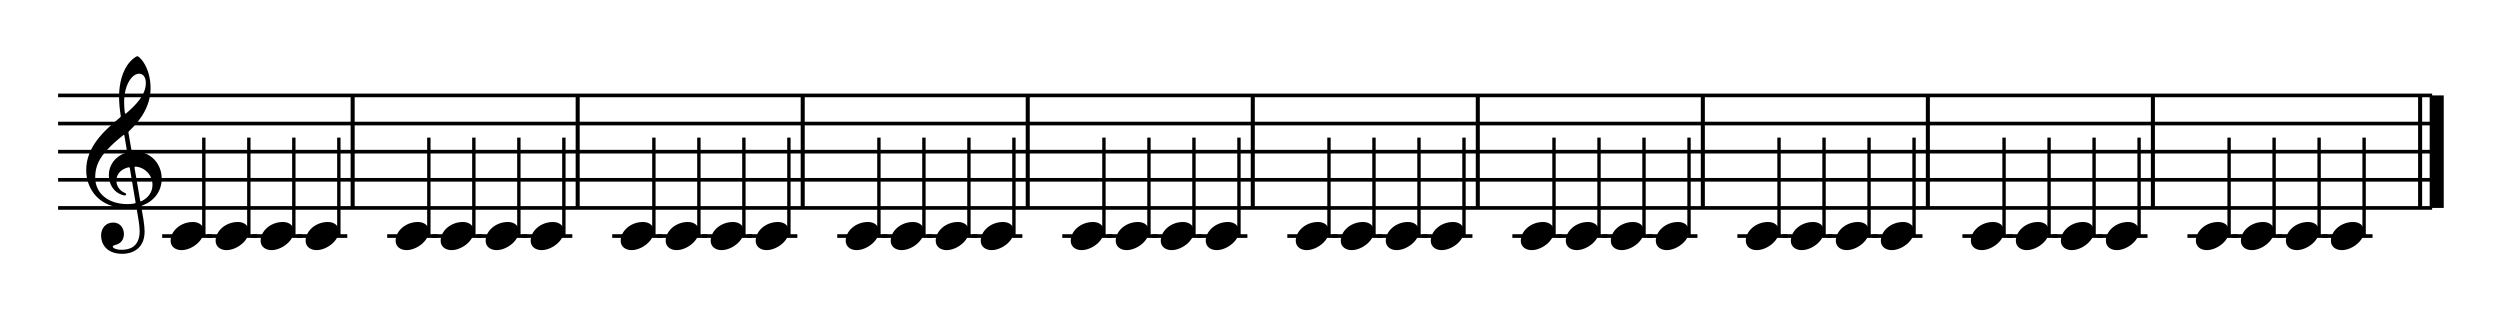
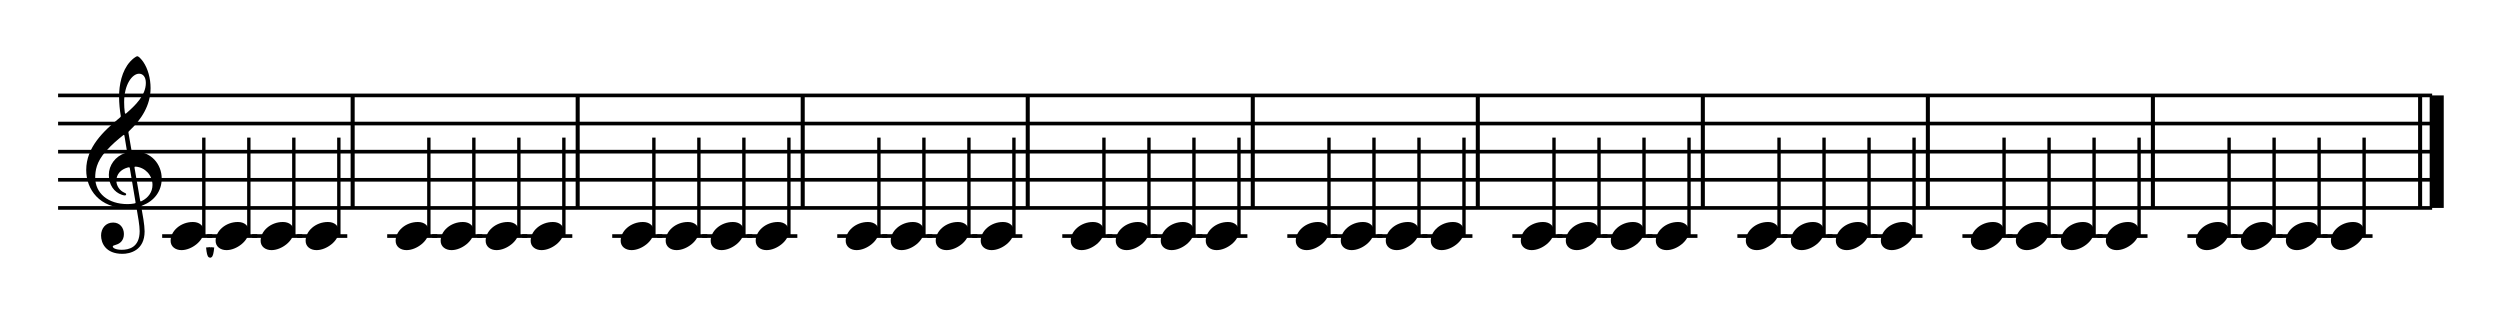
- <svg xmlns="http://www.w3.org/2000/svg" width="888.77" height="110.24" viewBox="0 0 88.877 11.024">
+ <svg xmlns="http://www.w3.org/2000/svg" width="888.77" height="112.62" viewBox="0 0 88.877 11.262">
  <g transform="translate(3.065 7.392) scale(1 -1)">
    <g data-layer="0">
      <line x1="0" y1="0" x2="0" y2="0" stroke="#000000" stroke-width="0" data-prov="01550dc9d118134419219044f188e28a" data-source-kind="6" data-kind="stroke" />
      <line x1="-1" y1="0" x2="83.4" y2="0" stroke="#000000" stroke-width="0.13" data-prov="5235156954d3cdda987a3da1af222a55" data-source-kind="3" data-kind="stroke" />
      <line x1="-1" y1="1" x2="83.4" y2="1" stroke="#000000" stroke-width="0.13" data-prov="10cbe3e182e937b8e3d90a03397b2e97" data-source-kind="3" data-kind="stroke" />
      <line x1="-1" y1="2" x2="83.4" y2="2" stroke="#000000" stroke-width="0.13" data-prov="94825cd467fe6fb512d271e66b59674a" data-source-kind="3" data-kind="stroke" />
      <line x1="-1" y1="3" x2="83.4" y2="3" stroke="#000000" stroke-width="0.13" data-prov="bc2cd26cec8e4650eedcf04fbc91320f" data-source-kind="3" data-kind="stroke" />
      <line x1="-1" y1="4" x2="83.4" y2="4" stroke="#000000" stroke-width="0.13" data-prov="c46b9445a4c5ff909f50b13f9025c4a3" data-source-kind="3" data-kind="stroke" />
      <line x1="0" y1="0" x2="0" y2="0" stroke="#000000" stroke-width="0" data-prov="fe116eb75ff697f9f2451c10c05349c6" data-source-kind="2" data-kind="stroke" />
      <line x1="4.181" y1="-1" x2="4.181" y2="2.5" stroke="#000000" stroke-width="0.12" data-prov="dbd573fbc0c21f9b07a8537f658b048c" data-source-kind="0" data-kind="stroke" />
      <line x1="2.7" y1="-1" x2="4.481" y2="-1" stroke="#000000" stroke-width="0.13" data-prov="07ffb45f25e59b0955bd4e248522b2ef" data-source-kind="1" data-kind="stroke" />
      <line x1="5.781" y1="-1" x2="5.781" y2="2.5" stroke="#000000" stroke-width="0.12" data-prov="276b6f72f2bcb818f84229b6833ce022" data-source-kind="0" data-kind="stroke" />
      <line x1="4.3" y1="-1" x2="6.081" y2="-1" stroke="#000000" stroke-width="0.13" data-prov="3539af5cd23dc6ca259a35fef4aa45c2" data-source-kind="1" data-kind="stroke" />
      <line x1="7.381" y1="-1" x2="7.381" y2="2.5" stroke="#000000" stroke-width="0.12" data-prov="d1b0067ebb2b2b9115a77aaadc53bffe" data-source-kind="0" data-kind="stroke" />
      <line x1="5.9" y1="-1" x2="7.681" y2="-1" stroke="#000000" stroke-width="0.13" data-prov="9b43d5d2a83ce1086364f6f3ac4b5ba2" data-source-kind="1" data-kind="stroke" />
      <line x1="8.981" y1="-1" x2="8.981" y2="2.5" stroke="#000000" stroke-width="0.12" data-prov="13303d184ca25b99835d71e21f3a96df" data-source-kind="0" data-kind="stroke" />
      <line x1="7.5" y1="-1" x2="9.281" y2="-1" stroke="#000000" stroke-width="0.13" data-prov="d6c7a9458a06532e1c7507e71363c0dd" data-source-kind="1" data-kind="stroke" />
      <line x1="12.181" y1="-1" x2="12.181" y2="2.5" stroke="#000000" stroke-width="0.12" data-prov="aa33134cf72cebda65d1b2b427230541" data-source-kind="0" data-kind="stroke" />
      <line x1="10.7" y1="-1" x2="12.481" y2="-1" stroke="#000000" stroke-width="0.13" data-prov="20fbe0162b0bc4dd93e2c3e3da73bb83" data-source-kind="1" data-kind="stroke" />
      <line x1="13.781" y1="-1" x2="13.781" y2="2.5" stroke="#000000" stroke-width="0.12" data-prov="01d06ae931cf05983e4b17744108297b" data-source-kind="0" data-kind="stroke" />
      <line x1="12.3" y1="-1" x2="14.081" y2="-1" stroke="#000000" stroke-width="0.13" data-prov="cd9abf9ed66ab876f68b9d88ce1e5199" data-source-kind="1" data-kind="stroke" />
      <line x1="15.381" y1="-1" x2="15.381" y2="2.5" stroke="#000000" stroke-width="0.12" data-prov="47c9ce76466974ecfabe4a9cafb75c3c" data-source-kind="0" data-kind="stroke" />
      <line x1="13.9" y1="-1" x2="15.681" y2="-1" stroke="#000000" stroke-width="0.13" data-prov="7ade41165c11102f29e87cb09eb3f88f" data-source-kind="1" data-kind="stroke" />
      <line x1="16.981" y1="-1" x2="16.981" y2="2.5" stroke="#000000" stroke-width="0.12" data-prov="e6d1c0a44d13be2700ad4381e1d518fa" data-source-kind="0" data-kind="stroke" />
      <line x1="15.5" y1="-1" x2="17.281" y2="-1" stroke="#000000" stroke-width="0.13" data-prov="32c2aa89808756c46e8b7afcfb2eb057" data-source-kind="1" data-kind="stroke" />
      <line x1="20.181" y1="-1" x2="20.181" y2="2.5" stroke="#000000" stroke-width="0.12" data-prov="370a65aab516f6792e49a1ed28bd5cd9" data-source-kind="0" data-kind="stroke" />
      <line x1="18.7" y1="-1" x2="20.481" y2="-1" stroke="#000000" stroke-width="0.13" data-prov="0a3ae3c155d29c21e266e663a8b1b214" data-source-kind="1" data-kind="stroke" />
      <line x1="21.781" y1="-1" x2="21.781" y2="2.5" stroke="#000000" stroke-width="0.12" data-prov="75b4bca159d5c28b10b2078bb457bb53" data-source-kind="0" data-kind="stroke" />
      <line x1="20.3" y1="-1" x2="22.081" y2="-1" stroke="#000000" stroke-width="0.13" data-prov="c27e3e835224dc54cef9b36818099cd0" data-source-kind="1" data-kind="stroke" />
      <line x1="23.381" y1="-1" x2="23.381" y2="2.5" stroke="#000000" stroke-width="0.12" data-prov="c4531390972e55a43af2bd9f85e3c250" data-source-kind="0" data-kind="stroke" />
      <line x1="21.9" y1="-1" x2="23.681" y2="-1" stroke="#000000" stroke-width="0.13" data-prov="4b43990bc25bf4afffda3e2a7d4dcab7" data-source-kind="1" data-kind="stroke" />
      <line x1="24.981" y1="-1" x2="24.981" y2="2.5" stroke="#000000" stroke-width="0.12" data-prov="888c6ef019fc4b0fc714672a4444c60c" data-source-kind="0" data-kind="stroke" />
      <line x1="23.5" y1="-1" x2="25.281" y2="-1" stroke="#000000" stroke-width="0.13" data-prov="8e120598410629bb86883f318071a6b5" data-source-kind="1" data-kind="stroke" />
      <line x1="28.181" y1="-1" x2="28.181" y2="2.5" stroke="#000000" stroke-width="0.12" data-prov="6c70ad9006ed8fbb104d77eba3f2dbcb" data-source-kind="0" data-kind="stroke" />
      <line x1="26.7" y1="-1" x2="28.481" y2="-1" stroke="#000000" stroke-width="0.13" data-prov="6d2724bb96160f831b4e987ce6b4349a" data-source-kind="1" data-kind="stroke" />
      <line x1="29.781" y1="-1" x2="29.781" y2="2.5" stroke="#000000" stroke-width="0.12" data-prov="debe82da2c34817a871d8a4cc5cc3fdd" data-source-kind="0" data-kind="stroke" />
      <line x1="28.3" y1="-1" x2="30.081" y2="-1" stroke="#000000" stroke-width="0.13" data-prov="7a9f84c8590c7e8156fd929e35153cf8" data-source-kind="1" data-kind="stroke" />
      <line x1="31.381" y1="-1" x2="31.381" y2="2.5" stroke="#000000" stroke-width="0.12" data-prov="7b524c2e9e5657b68fd1a81337887c2e" data-source-kind="0" data-kind="stroke" />
      <line x1="29.9" y1="-1" x2="31.681" y2="-1" stroke="#000000" stroke-width="0.13" data-prov="c4a9602f838e0ea74a9fe68da12baff2" data-source-kind="1" data-kind="stroke" />
      <line x1="32.981" y1="-1" x2="32.981" y2="2.5" stroke="#000000" stroke-width="0.12" data-prov="cb31fbbd4a3e3eb17ed06e65f40589e5" data-source-kind="0" data-kind="stroke" />
      <line x1="31.5" y1="-1" x2="33.281" y2="-1" stroke="#000000" stroke-width="0.13" data-prov="76860486e62be8520184bb3e8c284d94" data-source-kind="1" data-kind="stroke" />
      <line x1="36.181" y1="-1" x2="36.181" y2="2.5" stroke="#000000" stroke-width="0.12" data-prov="bc1cc9bede7fc3c72827cfbf184cdb7e" data-source-kind="0" data-kind="stroke" />
      <line x1="34.7" y1="-1" x2="36.481" y2="-1" stroke="#000000" stroke-width="0.13" data-prov="a3fd2ae47f432e61881cb1e44a7108e6" data-source-kind="1" data-kind="stroke" />
      <line x1="37.781" y1="-1" x2="37.781" y2="2.5" stroke="#000000" stroke-width="0.12" data-prov="95891bc2b58231a1618b5d422e6131b0" data-source-kind="0" data-kind="stroke" />
      <line x1="36.3" y1="-1" x2="38.081" y2="-1" stroke="#000000" stroke-width="0.13" data-prov="a9e2ee2be83c0a4978db517bf182efe9" data-source-kind="1" data-kind="stroke" />
      <line x1="39.381" y1="-1" x2="39.381" y2="2.5" stroke="#000000" stroke-width="0.12" data-prov="ed21002861831422bdbb36e8f981d2a9" data-source-kind="0" data-kind="stroke" />
      <line x1="37.9" y1="-1" x2="39.681" y2="-1" stroke="#000000" stroke-width="0.13" data-prov="2bac60a88ddddcf403dd6edfb67b5bb0" data-source-kind="1" data-kind="stroke" />
      <line x1="40.981" y1="-1" x2="40.981" y2="2.5" stroke="#000000" stroke-width="0.12" data-prov="e49748251746a6dbdf15aa8dd983e6e7" data-source-kind="0" data-kind="stroke" />
      <line x1="39.5" y1="-1" x2="41.281" y2="-1" stroke="#000000" stroke-width="0.13" data-prov="a592bc951f4afa64726aa30ccdd6ddfa" data-source-kind="1" data-kind="stroke" />
      <line x1="44.181" y1="-1" x2="44.181" y2="2.5" stroke="#000000" stroke-width="0.12" data-prov="8d2938a01abfe451991829fbde6d2b94" data-source-kind="0" data-kind="stroke" />
      <line x1="42.7" y1="-1" x2="44.481" y2="-1" stroke="#000000" stroke-width="0.13" data-prov="c73f1aad686621adde07e7fe7b160ad7" data-source-kind="1" data-kind="stroke" />
      <line x1="45.781" y1="-1" x2="45.781" y2="2.5" stroke="#000000" stroke-width="0.12" data-prov="88366a6edcce03db41d39d08b2616742" data-source-kind="0" data-kind="stroke" />
      <line x1="44.3" y1="-1" x2="46.081" y2="-1" stroke="#000000" stroke-width="0.13" data-prov="4e052448582a8fdc672f38b02dc205e1" data-source-kind="1" data-kind="stroke" />
      <line x1="47.381" y1="-1" x2="47.381" y2="2.5" stroke="#000000" stroke-width="0.12" data-prov="77a10c7862f0ffce98d309bb71ce675f" data-source-kind="0" data-kind="stroke" />
      <line x1="45.9" y1="-1" x2="47.681" y2="-1" stroke="#000000" stroke-width="0.13" data-prov="68c691f2336e5a322116641b9f2f7054" data-source-kind="1" data-kind="stroke" />
      <line x1="48.981" y1="-1" x2="48.981" y2="2.5" stroke="#000000" stroke-width="0.12" data-prov="cfa457e70519a1826f321a56cb3fd03b" data-source-kind="0" data-kind="stroke" />
      <line x1="47.5" y1="-1" x2="49.281" y2="-1" stroke="#000000" stroke-width="0.13" data-prov="3c3f0d6b5ab00374d7628cd6f9876bc9" data-source-kind="1" data-kind="stroke" />
      <line x1="52.181" y1="-1" x2="52.181" y2="2.5" stroke="#000000" stroke-width="0.12" data-prov="273d04eeece605789035a29d80023c2c" data-source-kind="0" data-kind="stroke" />
      <line x1="50.7" y1="-1" x2="52.481" y2="-1" stroke="#000000" stroke-width="0.13" data-prov="9ec226573f8ea2320fc444c562163ddb" data-source-kind="1" data-kind="stroke" />
      <line x1="53.781" y1="-1" x2="53.781" y2="2.5" stroke="#000000" stroke-width="0.12" data-prov="a23b09fda2784b566bf1de48e89a2baa" data-source-kind="0" data-kind="stroke" />
      <line x1="52.3" y1="-1" x2="54.081" y2="-1" stroke="#000000" stroke-width="0.13" data-prov="9e3345d5dddffbb9cf263a1708fc2589" data-source-kind="1" data-kind="stroke" />
      <line x1="55.381" y1="-1" x2="55.381" y2="2.5" stroke="#000000" stroke-width="0.12" data-prov="edf9ca4611cfc17faace6241cae3b73d" data-source-kind="0" data-kind="stroke" />
      <line x1="53.9" y1="-1" x2="55.681" y2="-1" stroke="#000000" stroke-width="0.13" data-prov="ea06a5b83026202fbe3eed55ca3680c9" data-source-kind="1" data-kind="stroke" />
      <line x1="56.981" y1="-1" x2="56.981" y2="2.5" stroke="#000000" stroke-width="0.12" data-prov="f1e3c0367633266d5f188e5bd6d98ad4" data-source-kind="0" data-kind="stroke" />
      <line x1="55.5" y1="-1" x2="57.281" y2="-1" stroke="#000000" stroke-width="0.13" data-prov="b8d324f0620ebb59f66346b61a4d214e" data-source-kind="1" data-kind="stroke" />
      <line x1="60.181" y1="-1" x2="60.181" y2="2.5" stroke="#000000" stroke-width="0.12" data-prov="2bf824905032462ee8c9988b780feabf" data-source-kind="0" data-kind="stroke" />
      <line x1="58.7" y1="-1" x2="60.481" y2="-1" stroke="#000000" stroke-width="0.13" data-prov="579f0f80918268f1ba03890d14832b56" data-source-kind="1" data-kind="stroke" />
      <line x1="61.781" y1="-1" x2="61.781" y2="2.5" stroke="#000000" stroke-width="0.12" data-prov="08a65aebf8baaded74feb3ec7cc36d18" data-source-kind="0" data-kind="stroke" />
      <line x1="60.3" y1="-1" x2="62.081" y2="-1" stroke="#000000" stroke-width="0.13" data-prov="f04f04c436808c53ab1c2b169d7f5a33" data-source-kind="1" data-kind="stroke" />
      <line x1="63.381" y1="-1" x2="63.381" y2="2.5" stroke="#000000" stroke-width="0.12" data-prov="d155779804ad660f4466745153872349" data-source-kind="0" data-kind="stroke" />
      <line x1="61.9" y1="-1" x2="63.681" y2="-1" stroke="#000000" stroke-width="0.13" data-prov="3b9174fe7361dbfc454fbe17b9ec81b1" data-source-kind="1" data-kind="stroke" />
      <line x1="64.981" y1="-1" x2="64.981" y2="2.5" stroke="#000000" stroke-width="0.12" data-prov="af73177552d5fa95b746caf62d000623" data-source-kind="0" data-kind="stroke" />
      <line x1="63.5" y1="-1" x2="65.281" y2="-1" stroke="#000000" stroke-width="0.13" data-prov="46e6eac9f03c1e09a15cb0bb07628570" data-source-kind="1" data-kind="stroke" />
      <line x1="68.181" y1="-1" x2="68.181" y2="2.5" stroke="#000000" stroke-width="0.12" data-prov="7c839e4fb5f2522c8fde3b48577eafae" data-source-kind="0" data-kind="stroke" />
      <line x1="66.7" y1="-1" x2="68.481" y2="-1" stroke="#000000" stroke-width="0.13" data-prov="0e4ec9f37979b06c54f0e2d499df5bf1" data-source-kind="1" data-kind="stroke" />
      <line x1="69.781" y1="-1" x2="69.781" y2="2.5" stroke="#000000" stroke-width="0.12" data-prov="0c8e0b8170c827494e606d4541ce2c89" data-source-kind="0" data-kind="stroke" />
      <line x1="68.3" y1="-1" x2="70.081" y2="-1" stroke="#000000" stroke-width="0.13" data-prov="61f1ed037baf82bf6594769a9205df07" data-source-kind="1" data-kind="stroke" />
      <line x1="71.381" y1="-1" x2="71.381" y2="2.5" stroke="#000000" stroke-width="0.12" data-prov="42480ffc14ad129d8dec456e7bad317c" data-source-kind="0" data-kind="stroke" />
      <line x1="69.9" y1="-1" x2="71.681" y2="-1" stroke="#000000" stroke-width="0.13" data-prov="adc82c9de5d3ed333e335c32f7690a6b" data-source-kind="1" data-kind="stroke" />
      <line x1="72.981" y1="-1" x2="72.981" y2="2.5" stroke="#000000" stroke-width="0.12" data-prov="0f408610c63793003f04e3af5a03493f" data-source-kind="0" data-kind="stroke" />
      <line x1="71.5" y1="-1" x2="73.281" y2="-1" stroke="#000000" stroke-width="0.13" data-prov="1dee0e17b4b9167cda8e51b45e2ab47c" data-source-kind="1" data-kind="stroke" />
      <line x1="76.181" y1="-1" x2="76.181" y2="2.5" stroke="#000000" stroke-width="0.12" data-prov="99d50b32a7d1eac1019c14132a834144" data-source-kind="0" data-kind="stroke" />
      <line x1="74.7" y1="-1" x2="76.481" y2="-1" stroke="#000000" stroke-width="0.13" data-prov="c33f0e929fa3ea4230c07aca80f60c04" data-source-kind="1" data-kind="stroke" />
      <line x1="77.781" y1="-1" x2="77.781" y2="2.5" stroke="#000000" stroke-width="0.12" data-prov="572e96450f21b18771e510c6c41444dc" data-source-kind="0" data-kind="stroke" />
      <line x1="76.3" y1="-1" x2="78.081" y2="-1" stroke="#000000" stroke-width="0.13" data-prov="67463b29bfb160641501f497f6134aa6" data-source-kind="1" data-kind="stroke" />
      <line x1="79.381" y1="-1" x2="79.381" y2="2.5" stroke="#000000" stroke-width="0.12" data-prov="68935c410dbe357c3f80b01c6e6d3cb1" data-source-kind="0" data-kind="stroke" />
      <line x1="77.9" y1="-1" x2="79.681" y2="-1" stroke="#000000" stroke-width="0.13" data-prov="75f41055f9e23911ca51158dab6488df" data-source-kind="1" data-kind="stroke" />
      <line x1="80.981" y1="-1" x2="80.981" y2="2.5" stroke="#000000" stroke-width="0.12" data-prov="9e9ba65603d31963bdc6d55dfacc5eba" data-source-kind="0" data-kind="stroke" />
      <line x1="79.5" y1="-1" x2="81.281" y2="-1" stroke="#000000" stroke-width="0.13" data-prov="66a37f88caecfe799ec34469d2302afd" data-source-kind="1" data-kind="stroke" />
-       <line x1="0" y1="0" x2="0" y2="0" stroke="#000000" stroke-width="0" data-prov="40a9a55985c8bf8b1eb66b6d8c8e7b7a" data-source-kind="12" data-kind="stroke" />
      <line x1="0" y1="0" x2="0" y2="0" stroke="#000000" stroke-width="0" data-prov="10eb9773d25f0d7d64f92b36f88e5b38" data-source-kind="14" data-kind="stroke" />
      <line x1="0" y1="0" x2="0" y2="0" stroke="#000000" stroke-width="0" data-prov="86a982398112115027c54222505dd143" data-source-kind="15" data-kind="stroke" />
      <line x1="0" y1="0" x2="0" y2="0" stroke="#000000" stroke-width="0" data-prov="c183669ac91f35eb7a0040b48fde85ab" data-source-kind="25" data-kind="stroke" />
+       <path d="M 4.331 -1.4 C 4.368 -1.8 4.443 -1.8 4.481 -1.4" fill="none" stroke="#000000" stroke-width="0.14" data-prov="40a9a55985c8bf8b1eb66b6d8c8e7b7a" data-source-kind="12" data-kind="curve" />
      <path d="M1.504 1.66C1.496 1.708 1.504 1.712 1.528 1.736C1.96 2.14 2.288 2.648 2.288 3.26C2.288 3.608 2.192 3.952 2.028 4.192C1.968 4.28 1.864 4.392 1.82 4.392C1.764 4.392 1.64 4.288 1.56 4.2C1.264 3.872 1.168 3.372 1.168 2.956C1.168 2.724 1.196 2.464 1.224 2.3C1.232 2.252 1.236 2.244 1.188 2.204C0.612 1.728 0 1.156 0 0.348C0 -0.348 0.476 -1.008 1.456 -1.008C1.548 -1.008 1.652 -1 1.732 -0.984C1.776 -0.976 1.784 -0.972 1.792 -1.02C1.84 -1.288 1.9 -1.636 1.9 -1.824C1.9 -2.416 1.5 -2.488 1.264 -2.488C1.048 -2.488 0.944 -2.424 0.944 -2.372C0.944 -2.344 0.98 -2.332 1.072 -2.304C1.196 -2.268 1.34 -2.16 1.34 -1.928C1.34 -1.708 1.2 -1.52 0.956 -1.52C0.688 -1.52 0.528 -1.732 0.528 -1.98C0.528 -2.24 0.684 -2.632 1.288 -2.632C1.556 -2.632 2.076 -2.512 2.076 -1.832C2.076 -1.604 2.004 -1.224 1.96 -0.976C1.952 -0.928 1.956 -0.932 2.012 -0.908C2.416 -0.748 2.684 -0.408 2.684 0.044C2.684 0.556 2.308 1.008 1.72 1.008C1.616 1.008 1.616 1.008 1.604 1.08ZM1.88 3.772C2.012 3.772 2.12 3.664 2.12 3.444C2.12 3 1.74 2.64 1.424 2.364C1.396 2.34 1.38 2.344 1.372 2.396C1.356 2.5 1.348 2.636 1.348 2.764C1.348 3.388 1.636 3.772 1.88 3.772ZM1.444 1.048C1.456 0.972 1.456 0.976 1.384 0.952C1.032 0.832 0.804 0.516 0.804 0.176C0.804 -0.184 0.992 -0.44 1.264 -0.532C1.296 -0.544 1.344 -0.556 1.372 -0.556C1.404 -0.556 1.42 -0.536 1.42 -0.512C1.42 -0.484 1.388 -0.472 1.36 -0.46C1.192 -0.388 1.072 -0.216 1.072 -0.032C1.072 0.196 1.228 0.368 1.472 0.436C1.536 0.452 1.544 0.448 1.552 0.404L1.752 -0.788C1.76 -0.832 1.756 -0.832 1.696 -0.844C1.632 -0.856 1.552 -0.864 1.472 -0.864C0.772 -0.864 0.32 -0.476 0.32 0.08C0.32 0.316 0.36 0.632 0.692 1.008C0.932 1.276 1.116 1.424 1.304 1.576C1.344 1.608 1.352 1.604 1.36 1.56ZM1.72 0.412C1.712 0.46 1.716 0.472 1.764 0.468C2.088 0.44 2.356 0.168 2.356 -0.184C2.356 -0.436 2.204 -0.64 1.98 -0.752C1.932 -0.776 1.924 -0.776 1.916 -0.728Z" transform="translate(0 1)" fill="#000000" data-prov="2bc09f9490decea3e13f24459f1b64f4" data-source-kind="4" data-glyph="gClef" data-class="clef" />
      <path d="M0.388 -0.5C0.744 -0.5 1.18 -0.172 1.18 0.168C1.18 0.372 1.02 0.5 0.792 0.5C0.352 0.5 0 0.176 0 -0.168C0 -0.376 0.172 -0.5 0.388 -0.5Z" transform="translate(3 -1)" fill="#000000" data-prov="870b54f8730bed8251f4f891a3c4b233" data-source-kind="1" data-glyph="noteheadBlack" data-class="notehead" />
      <path d="M0.388 -0.5C0.744 -0.5 1.18 -0.172 1.18 0.168C1.18 0.372 1.02 0.5 0.792 0.5C0.352 0.5 0 0.176 0 -0.168C0 -0.376 0.172 -0.5 0.388 -0.5Z" transform="translate(4.6 -1)" fill="#000000" data-prov="5833135b23eaf581bccad90222f64e7e" data-source-kind="1" data-glyph="noteheadBlack" data-class="notehead" />
      <path d="M0.388 -0.5C0.744 -0.5 1.18 -0.172 1.18 0.168C1.18 0.372 1.02 0.5 0.792 0.5C0.352 0.5 0 0.176 0 -0.168C0 -0.376 0.172 -0.5 0.388 -0.5Z" transform="translate(6.2 -1)" fill="#000000" data-prov="3c653d764b31b22273540a079363370c" data-source-kind="1" data-glyph="noteheadBlack" data-class="notehead" />
      <path d="M0.388 -0.5C0.744 -0.5 1.18 -0.172 1.18 0.168C1.18 0.372 1.02 0.5 0.792 0.5C0.352 0.5 0 0.176 0 -0.168C0 -0.376 0.172 -0.5 0.388 -0.5Z" transform="translate(7.8 -1)" fill="#000000" data-prov="dfd195901678557bdc1f1351634d2b68" data-source-kind="1" data-glyph="noteheadBlack" data-class="notehead" />
      <path d="M0.388 -0.5C0.744 -0.5 1.18 -0.172 1.18 0.168C1.18 0.372 1.02 0.5 0.792 0.5C0.352 0.5 0 0.176 0 -0.168C0 -0.376 0.172 -0.5 0.388 -0.5Z" transform="translate(11 -1)" fill="#000000" data-prov="99d206152de1651afeef963c42d7984f" data-source-kind="1" data-glyph="noteheadBlack" data-class="notehead" />
      <path d="M0.388 -0.5C0.744 -0.5 1.18 -0.172 1.18 0.168C1.18 0.372 1.02 0.5 0.792 0.5C0.352 0.5 0 0.176 0 -0.168C0 -0.376 0.172 -0.5 0.388 -0.5Z" transform="translate(12.6 -1)" fill="#000000" data-prov="1340dc8c93d5925410da02d683dd5916" data-source-kind="1" data-glyph="noteheadBlack" data-class="notehead" />
      <path d="M0.388 -0.5C0.744 -0.5 1.18 -0.172 1.18 0.168C1.18 0.372 1.02 0.5 0.792 0.5C0.352 0.5 0 0.176 0 -0.168C0 -0.376 0.172 -0.5 0.388 -0.5Z" transform="translate(14.2 -1)" fill="#000000" data-prov="d9b7e874516d265e3c165a16887a22bd" data-source-kind="1" data-glyph="noteheadBlack" data-class="notehead" />
      <path d="M0.388 -0.5C0.744 -0.5 1.18 -0.172 1.18 0.168C1.18 0.372 1.02 0.5 0.792 0.5C0.352 0.5 0 0.176 0 -0.168C0 -0.376 0.172 -0.5 0.388 -0.5Z" transform="translate(15.8 -1)" fill="#000000" data-prov="12ef29aff1cc56481133aec42c0d1d35" data-source-kind="1" data-glyph="noteheadBlack" data-class="notehead" />
      <path d="M0.388 -0.5C0.744 -0.5 1.18 -0.172 1.18 0.168C1.18 0.372 1.02 0.5 0.792 0.5C0.352 0.5 0 0.176 0 -0.168C0 -0.376 0.172 -0.5 0.388 -0.5Z" transform="translate(19 -1)" fill="#000000" data-prov="6f2586548ccd7de6800f74edd852d03b" data-source-kind="1" data-glyph="noteheadBlack" data-class="notehead" />
      <path d="M0.388 -0.5C0.744 -0.5 1.18 -0.172 1.18 0.168C1.18 0.372 1.02 0.5 0.792 0.5C0.352 0.5 0 0.176 0 -0.168C0 -0.376 0.172 -0.5 0.388 -0.5Z" transform="translate(20.6 -1)" fill="#000000" data-prov="6cd2fcd32ca7d1441b6534c025d7ae93" data-source-kind="1" data-glyph="noteheadBlack" data-class="notehead" />
      <path d="M0.388 -0.5C0.744 -0.5 1.18 -0.172 1.18 0.168C1.18 0.372 1.02 0.5 0.792 0.5C0.352 0.5 0 0.176 0 -0.168C0 -0.376 0.172 -0.5 0.388 -0.5Z" transform="translate(22.2 -1)" fill="#000000" data-prov="e71f03f7d3d50a64ea72ce4bcdffb03e" data-source-kind="1" data-glyph="noteheadBlack" data-class="notehead" />
      <path d="M0.388 -0.5C0.744 -0.5 1.18 -0.172 1.18 0.168C1.18 0.372 1.02 0.5 0.792 0.5C0.352 0.5 0 0.176 0 -0.168C0 -0.376 0.172 -0.5 0.388 -0.5Z" transform="translate(23.8 -1)" fill="#000000" data-prov="0227904e88f6312904444c17ae540b57" data-source-kind="1" data-glyph="noteheadBlack" data-class="notehead" />
      <path d="M0.388 -0.5C0.744 -0.5 1.18 -0.172 1.18 0.168C1.18 0.372 1.02 0.5 0.792 0.5C0.352 0.5 0 0.176 0 -0.168C0 -0.376 0.172 -0.5 0.388 -0.5Z" transform="translate(27 -1)" fill="#000000" data-prov="6cce2821ccbb4f5769708cb9ca3c38a7" data-source-kind="1" data-glyph="noteheadBlack" data-class="notehead" />
      <path d="M0.388 -0.5C0.744 -0.5 1.18 -0.172 1.18 0.168C1.18 0.372 1.02 0.5 0.792 0.5C0.352 0.5 0 0.176 0 -0.168C0 -0.376 0.172 -0.5 0.388 -0.5Z" transform="translate(28.6 -1)" fill="#000000" data-prov="9952a70d5e0f9911d93466e83edc252e" data-source-kind="1" data-glyph="noteheadBlack" data-class="notehead" />
      <path d="M0.388 -0.5C0.744 -0.5 1.18 -0.172 1.18 0.168C1.18 0.372 1.02 0.5 0.792 0.5C0.352 0.5 0 0.176 0 -0.168C0 -0.376 0.172 -0.5 0.388 -0.5Z" transform="translate(30.2 -1)" fill="#000000" data-prov="1ead59d59c0c7cec46071003e7741905" data-source-kind="1" data-glyph="noteheadBlack" data-class="notehead" />
      <path d="M0.388 -0.5C0.744 -0.5 1.18 -0.172 1.18 0.168C1.18 0.372 1.02 0.5 0.792 0.5C0.352 0.5 0 0.176 0 -0.168C0 -0.376 0.172 -0.5 0.388 -0.5Z" transform="translate(31.8 -1)" fill="#000000" data-prov="4b82f873de97ed4fa80748acbf368585" data-source-kind="1" data-glyph="noteheadBlack" data-class="notehead" />
      <path d="M0.388 -0.5C0.744 -0.5 1.18 -0.172 1.18 0.168C1.18 0.372 1.02 0.5 0.792 0.5C0.352 0.5 0 0.176 0 -0.168C0 -0.376 0.172 -0.5 0.388 -0.5Z" transform="translate(35 -1)" fill="#000000" data-prov="a26098a444bb635ce82ff700f48491ed" data-source-kind="1" data-glyph="noteheadBlack" data-class="notehead" />
      <path d="M0.388 -0.5C0.744 -0.5 1.18 -0.172 1.18 0.168C1.18 0.372 1.02 0.5 0.792 0.5C0.352 0.5 0 0.176 0 -0.168C0 -0.376 0.172 -0.5 0.388 -0.5Z" transform="translate(36.6 -1)" fill="#000000" data-prov="460c0831f9fd8de9b01a3a4bac641c8e" data-source-kind="1" data-glyph="noteheadBlack" data-class="notehead" />
      <path d="M0.388 -0.5C0.744 -0.5 1.18 -0.172 1.18 0.168C1.18 0.372 1.02 0.5 0.792 0.5C0.352 0.5 0 0.176 0 -0.168C0 -0.376 0.172 -0.5 0.388 -0.5Z" transform="translate(38.2 -1)" fill="#000000" data-prov="50dc15968bfd55c7637d0dde7c2f7bb3" data-source-kind="1" data-glyph="noteheadBlack" data-class="notehead" />
      <path d="M0.388 -0.5C0.744 -0.5 1.18 -0.172 1.18 0.168C1.18 0.372 1.02 0.5 0.792 0.5C0.352 0.5 0 0.176 0 -0.168C0 -0.376 0.172 -0.5 0.388 -0.5Z" transform="translate(39.8 -1)" fill="#000000" data-prov="d095c952d8865af497a68b9fb543c15e" data-source-kind="1" data-glyph="noteheadBlack" data-class="notehead" />
      <path d="M0.388 -0.5C0.744 -0.5 1.18 -0.172 1.18 0.168C1.18 0.372 1.02 0.5 0.792 0.5C0.352 0.5 0 0.176 0 -0.168C0 -0.376 0.172 -0.5 0.388 -0.5Z" transform="translate(43 -1)" fill="#000000" data-prov="1e4cb41d3c7556e314182c82b7790bef" data-source-kind="1" data-glyph="noteheadBlack" data-class="notehead" />
      <path d="M0.388 -0.5C0.744 -0.5 1.18 -0.172 1.18 0.168C1.18 0.372 1.02 0.5 0.792 0.5C0.352 0.5 0 0.176 0 -0.168C0 -0.376 0.172 -0.5 0.388 -0.5Z" transform="translate(44.6 -1)" fill="#000000" data-prov="9645397274cb84055aeba5639f8b06a5" data-source-kind="1" data-glyph="noteheadBlack" data-class="notehead" />
      <path d="M0.388 -0.5C0.744 -0.5 1.18 -0.172 1.18 0.168C1.18 0.372 1.02 0.5 0.792 0.5C0.352 0.5 0 0.176 0 -0.168C0 -0.376 0.172 -0.5 0.388 -0.5Z" transform="translate(46.2 -1)" fill="#000000" data-prov="9578182658c00300531491532d13f66a" data-source-kind="1" data-glyph="noteheadBlack" data-class="notehead" />
      <path d="M0.388 -0.5C0.744 -0.5 1.18 -0.172 1.18 0.168C1.18 0.372 1.02 0.5 0.792 0.5C0.352 0.5 0 0.176 0 -0.168C0 -0.376 0.172 -0.5 0.388 -0.5Z" transform="translate(47.8 -1)" fill="#000000" data-prov="0a4dcf79021a9ba0366091e34fab456c" data-source-kind="1" data-glyph="noteheadBlack" data-class="notehead" />
      <path d="M0.388 -0.5C0.744 -0.5 1.18 -0.172 1.18 0.168C1.18 0.372 1.02 0.5 0.792 0.5C0.352 0.5 0 0.176 0 -0.168C0 -0.376 0.172 -0.5 0.388 -0.5Z" transform="translate(51 -1)" fill="#000000" data-prov="4b3905877c48341998d76f07cdb9eff5" data-source-kind="1" data-glyph="noteheadBlack" data-class="notehead" />
      <path d="M0.388 -0.5C0.744 -0.5 1.18 -0.172 1.18 0.168C1.18 0.372 1.02 0.5 0.792 0.5C0.352 0.5 0 0.176 0 -0.168C0 -0.376 0.172 -0.5 0.388 -0.5Z" transform="translate(52.6 -1)" fill="#000000" data-prov="4582d540c93386289e704713ab2deeeb" data-source-kind="1" data-glyph="noteheadBlack" data-class="notehead" />
      <path d="M0.388 -0.5C0.744 -0.5 1.18 -0.172 1.18 0.168C1.18 0.372 1.02 0.5 0.792 0.5C0.352 0.5 0 0.176 0 -0.168C0 -0.376 0.172 -0.5 0.388 -0.5Z" transform="translate(54.2 -1)" fill="#000000" data-prov="b6d88aa94cc5462fed11ef21a9b9d6df" data-source-kind="1" data-glyph="noteheadBlack" data-class="notehead" />
      <path d="M0.388 -0.5C0.744 -0.5 1.18 -0.172 1.18 0.168C1.18 0.372 1.02 0.5 0.792 0.5C0.352 0.5 0 0.176 0 -0.168C0 -0.376 0.172 -0.5 0.388 -0.5Z" transform="translate(55.8 -1)" fill="#000000" data-prov="88fff9d9a3f4097be33105eff4f0664a" data-source-kind="1" data-glyph="noteheadBlack" data-class="notehead" />
      <path d="M0.388 -0.5C0.744 -0.5 1.18 -0.172 1.18 0.168C1.18 0.372 1.02 0.5 0.792 0.5C0.352 0.5 0 0.176 0 -0.168C0 -0.376 0.172 -0.5 0.388 -0.5Z" transform="translate(59 -1)" fill="#000000" data-prov="1c0a15caddb0e912285270f67ff23a3b" data-source-kind="1" data-glyph="noteheadBlack" data-class="notehead" />
      <path d="M0.388 -0.5C0.744 -0.5 1.18 -0.172 1.18 0.168C1.18 0.372 1.02 0.5 0.792 0.5C0.352 0.5 0 0.176 0 -0.168C0 -0.376 0.172 -0.5 0.388 -0.5Z" transform="translate(60.6 -1)" fill="#000000" data-prov="82e4c22515ed591ba37576873988586e" data-source-kind="1" data-glyph="noteheadBlack" data-class="notehead" />
      <path d="M0.388 -0.5C0.744 -0.5 1.18 -0.172 1.18 0.168C1.18 0.372 1.02 0.5 0.792 0.5C0.352 0.5 0 0.176 0 -0.168C0 -0.376 0.172 -0.5 0.388 -0.5Z" transform="translate(62.2 -1)" fill="#000000" data-prov="6304bcb23912da87e33c77509f7985f4" data-source-kind="1" data-glyph="noteheadBlack" data-class="notehead" />
      <path d="M0.388 -0.5C0.744 -0.5 1.18 -0.172 1.18 0.168C1.18 0.372 1.02 0.5 0.792 0.5C0.352 0.5 0 0.176 0 -0.168C0 -0.376 0.172 -0.5 0.388 -0.5Z" transform="translate(63.8 -1)" fill="#000000" data-prov="99878edbfc3bbb1e8eca463cccd584ce" data-source-kind="1" data-glyph="noteheadBlack" data-class="notehead" />
      <path d="M0.388 -0.5C0.744 -0.5 1.18 -0.172 1.18 0.168C1.18 0.372 1.02 0.5 0.792 0.5C0.352 0.5 0 0.176 0 -0.168C0 -0.376 0.172 -0.5 0.388 -0.5Z" transform="translate(67 -1)" fill="#000000" data-prov="d10593c1a375a3b07eb107dae9e897b3" data-source-kind="1" data-glyph="noteheadBlack" data-class="notehead" />
      <path d="M0.388 -0.5C0.744 -0.5 1.18 -0.172 1.18 0.168C1.18 0.372 1.02 0.5 0.792 0.5C0.352 0.5 0 0.176 0 -0.168C0 -0.376 0.172 -0.5 0.388 -0.5Z" transform="translate(68.6 -1)" fill="#000000" data-prov="ba9722cd8f95336b0804751c84983573" data-source-kind="1" data-glyph="noteheadBlack" data-class="notehead" />
      <path d="M0.388 -0.5C0.744 -0.5 1.18 -0.172 1.18 0.168C1.18 0.372 1.02 0.5 0.792 0.5C0.352 0.5 0 0.176 0 -0.168C0 -0.376 0.172 -0.5 0.388 -0.5Z" transform="translate(70.2 -1)" fill="#000000" data-prov="103fdcd52932b1c8f5fab0036c2dd002" data-source-kind="1" data-glyph="noteheadBlack" data-class="notehead" />
      <path d="M0.388 -0.5C0.744 -0.5 1.18 -0.172 1.18 0.168C1.18 0.372 1.02 0.5 0.792 0.5C0.352 0.5 0 0.176 0 -0.168C0 -0.376 0.172 -0.5 0.388 -0.5Z" transform="translate(71.8 -1)" fill="#000000" data-prov="fcd49faa62e91333932dbac75206c859" data-source-kind="1" data-glyph="noteheadBlack" data-class="notehead" />
      <path d="M0.388 -0.5C0.744 -0.5 1.18 -0.172 1.18 0.168C1.18 0.372 1.02 0.5 0.792 0.5C0.352 0.5 0 0.176 0 -0.168C0 -0.376 0.172 -0.5 0.388 -0.5Z" transform="translate(75 -1)" fill="#000000" data-prov="cc13049cf24d89de78d5dcc3bed18d7f" data-source-kind="1" data-glyph="noteheadBlack" data-class="notehead" />
      <path d="M0.388 -0.5C0.744 -0.5 1.18 -0.172 1.18 0.168C1.18 0.372 1.02 0.5 0.792 0.5C0.352 0.5 0 0.176 0 -0.168C0 -0.376 0.172 -0.5 0.388 -0.5Z" transform="translate(76.6 -1)" fill="#000000" data-prov="88a15f00dc6e06aaf9f2532f05f6197e" data-source-kind="1" data-glyph="noteheadBlack" data-class="notehead" />
      <path d="M0.388 -0.5C0.744 -0.5 1.18 -0.172 1.18 0.168C1.18 0.372 1.02 0.5 0.792 0.5C0.352 0.5 0 0.176 0 -0.168C0 -0.376 0.172 -0.5 0.388 -0.5Z" transform="translate(78.2 -1)" fill="#000000" data-prov="cd16148313e9a4f391ab0cabfeb1ee4c" data-source-kind="1" data-glyph="noteheadBlack" data-class="notehead" />
      <path d="M0.388 -0.5C0.744 -0.5 1.18 -0.172 1.18 0.168C1.18 0.372 1.02 0.5 0.792 0.5C0.352 0.5 0 0.176 0 -0.168C0 -0.376 0.172 -0.5 0.388 -0.5Z" transform="translate(79.8 -1)" fill="#000000" data-prov="df598a181d9acccffc346705fce5da9b" data-source-kind="1" data-glyph="noteheadBlack" data-class="notehead" />
      <path d="M0.144 0V4H0V0Z" transform="translate(9.4 0)" fill="#000000" data-prov="867b15e7cfaeccccfe301517166fe106" data-source-kind="9" data-glyph="barlineSingle" data-class="barline" />
      <path d="M0.144 0V4H0V0Z" transform="translate(17.4 0)" fill="#000000" data-prov="2d8913235b36cc0b1c41dc5238cba014" data-source-kind="9" data-glyph="barlineSingle" data-class="barline" />
      <path d="M0.144 0V4H0V0Z" transform="translate(25.4 0)" fill="#000000" data-prov="b263edd8a4514fa237d4e7942c04be8c" data-source-kind="9" data-glyph="barlineSingle" data-class="barline" />
      <path d="M0.144 0V4H0V0Z" transform="translate(33.4 0)" fill="#000000" data-prov="abc1bd57e0116cfc47c4f84f0c22b2e6" data-source-kind="9" data-glyph="barlineSingle" data-class="barline" />
      <path d="M0.144 0V4H0V0Z" transform="translate(41.4 0)" fill="#000000" data-prov="9f811a0578b546d35393e29bb06afe9b" data-source-kind="9" data-glyph="barlineSingle" data-class="barline" />
      <path d="M0.144 0V4H0V0Z" transform="translate(49.4 0)" fill="#000000" data-prov="7c62f742d0a60d8a6177a714ef9241af" data-source-kind="9" data-glyph="barlineSingle" data-class="barline" />
      <path d="M0.144 0V4H0V0Z" transform="translate(57.4 0)" fill="#000000" data-prov="0b1e63cbd07616159ee70000e3c76056" data-source-kind="9" data-glyph="barlineSingle" data-class="barline" />
      <path d="M0.144 0V4H0V0Z" transform="translate(65.4 0)" fill="#000000" data-prov="f21f4e337050d50f36f7d905196db794" data-source-kind="9" data-glyph="barlineSingle" data-class="barline" />
      <path d="M0.144 0V4H0V0Z" transform="translate(73.4 0)" fill="#000000" data-prov="f4a3968aa56472207e4e921c44dfa1d7" data-source-kind="9" data-glyph="barlineSingle" data-class="barline" />
      <path d="M0.144 0V4H0V0ZM0.912 4H0.412V0H0.912Z" transform="translate(82.9 0)" fill="#000000" data-prov="d99180b4838ec1269b3f4caee0201968" data-source-kind="9" data-glyph="barlineFinal" data-class="barline" />
    </g>
  </g>
</svg>
